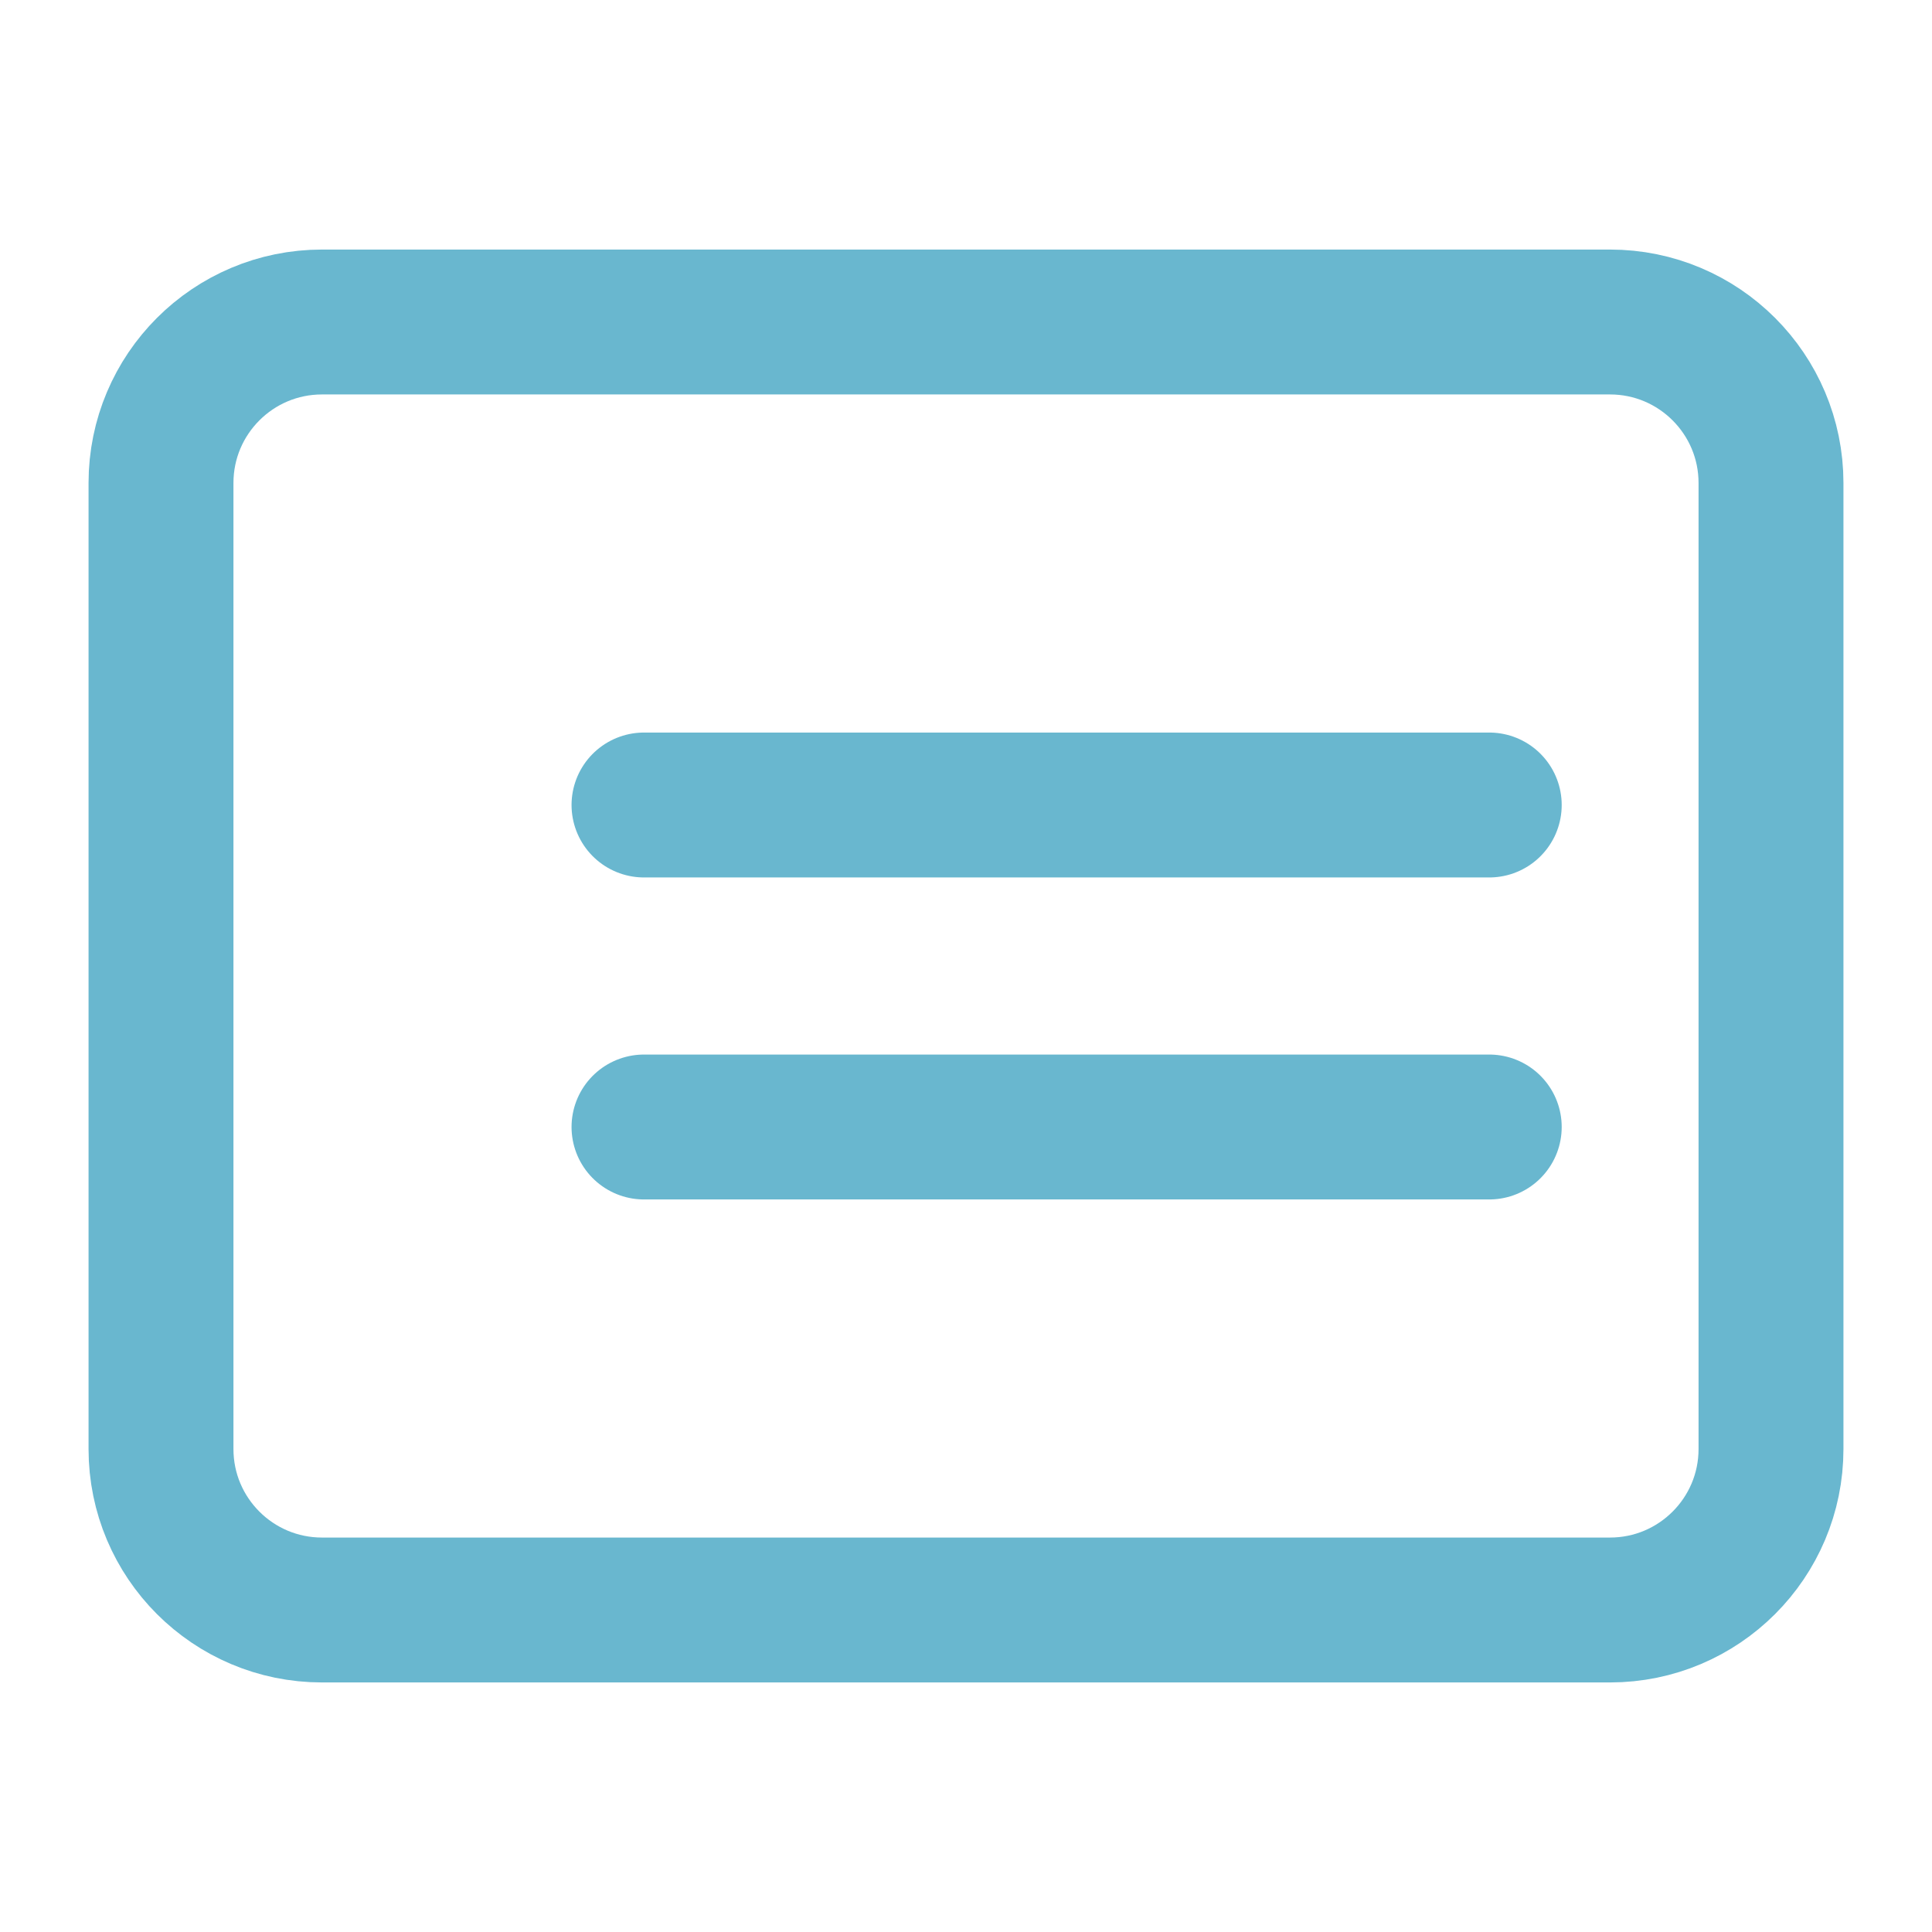
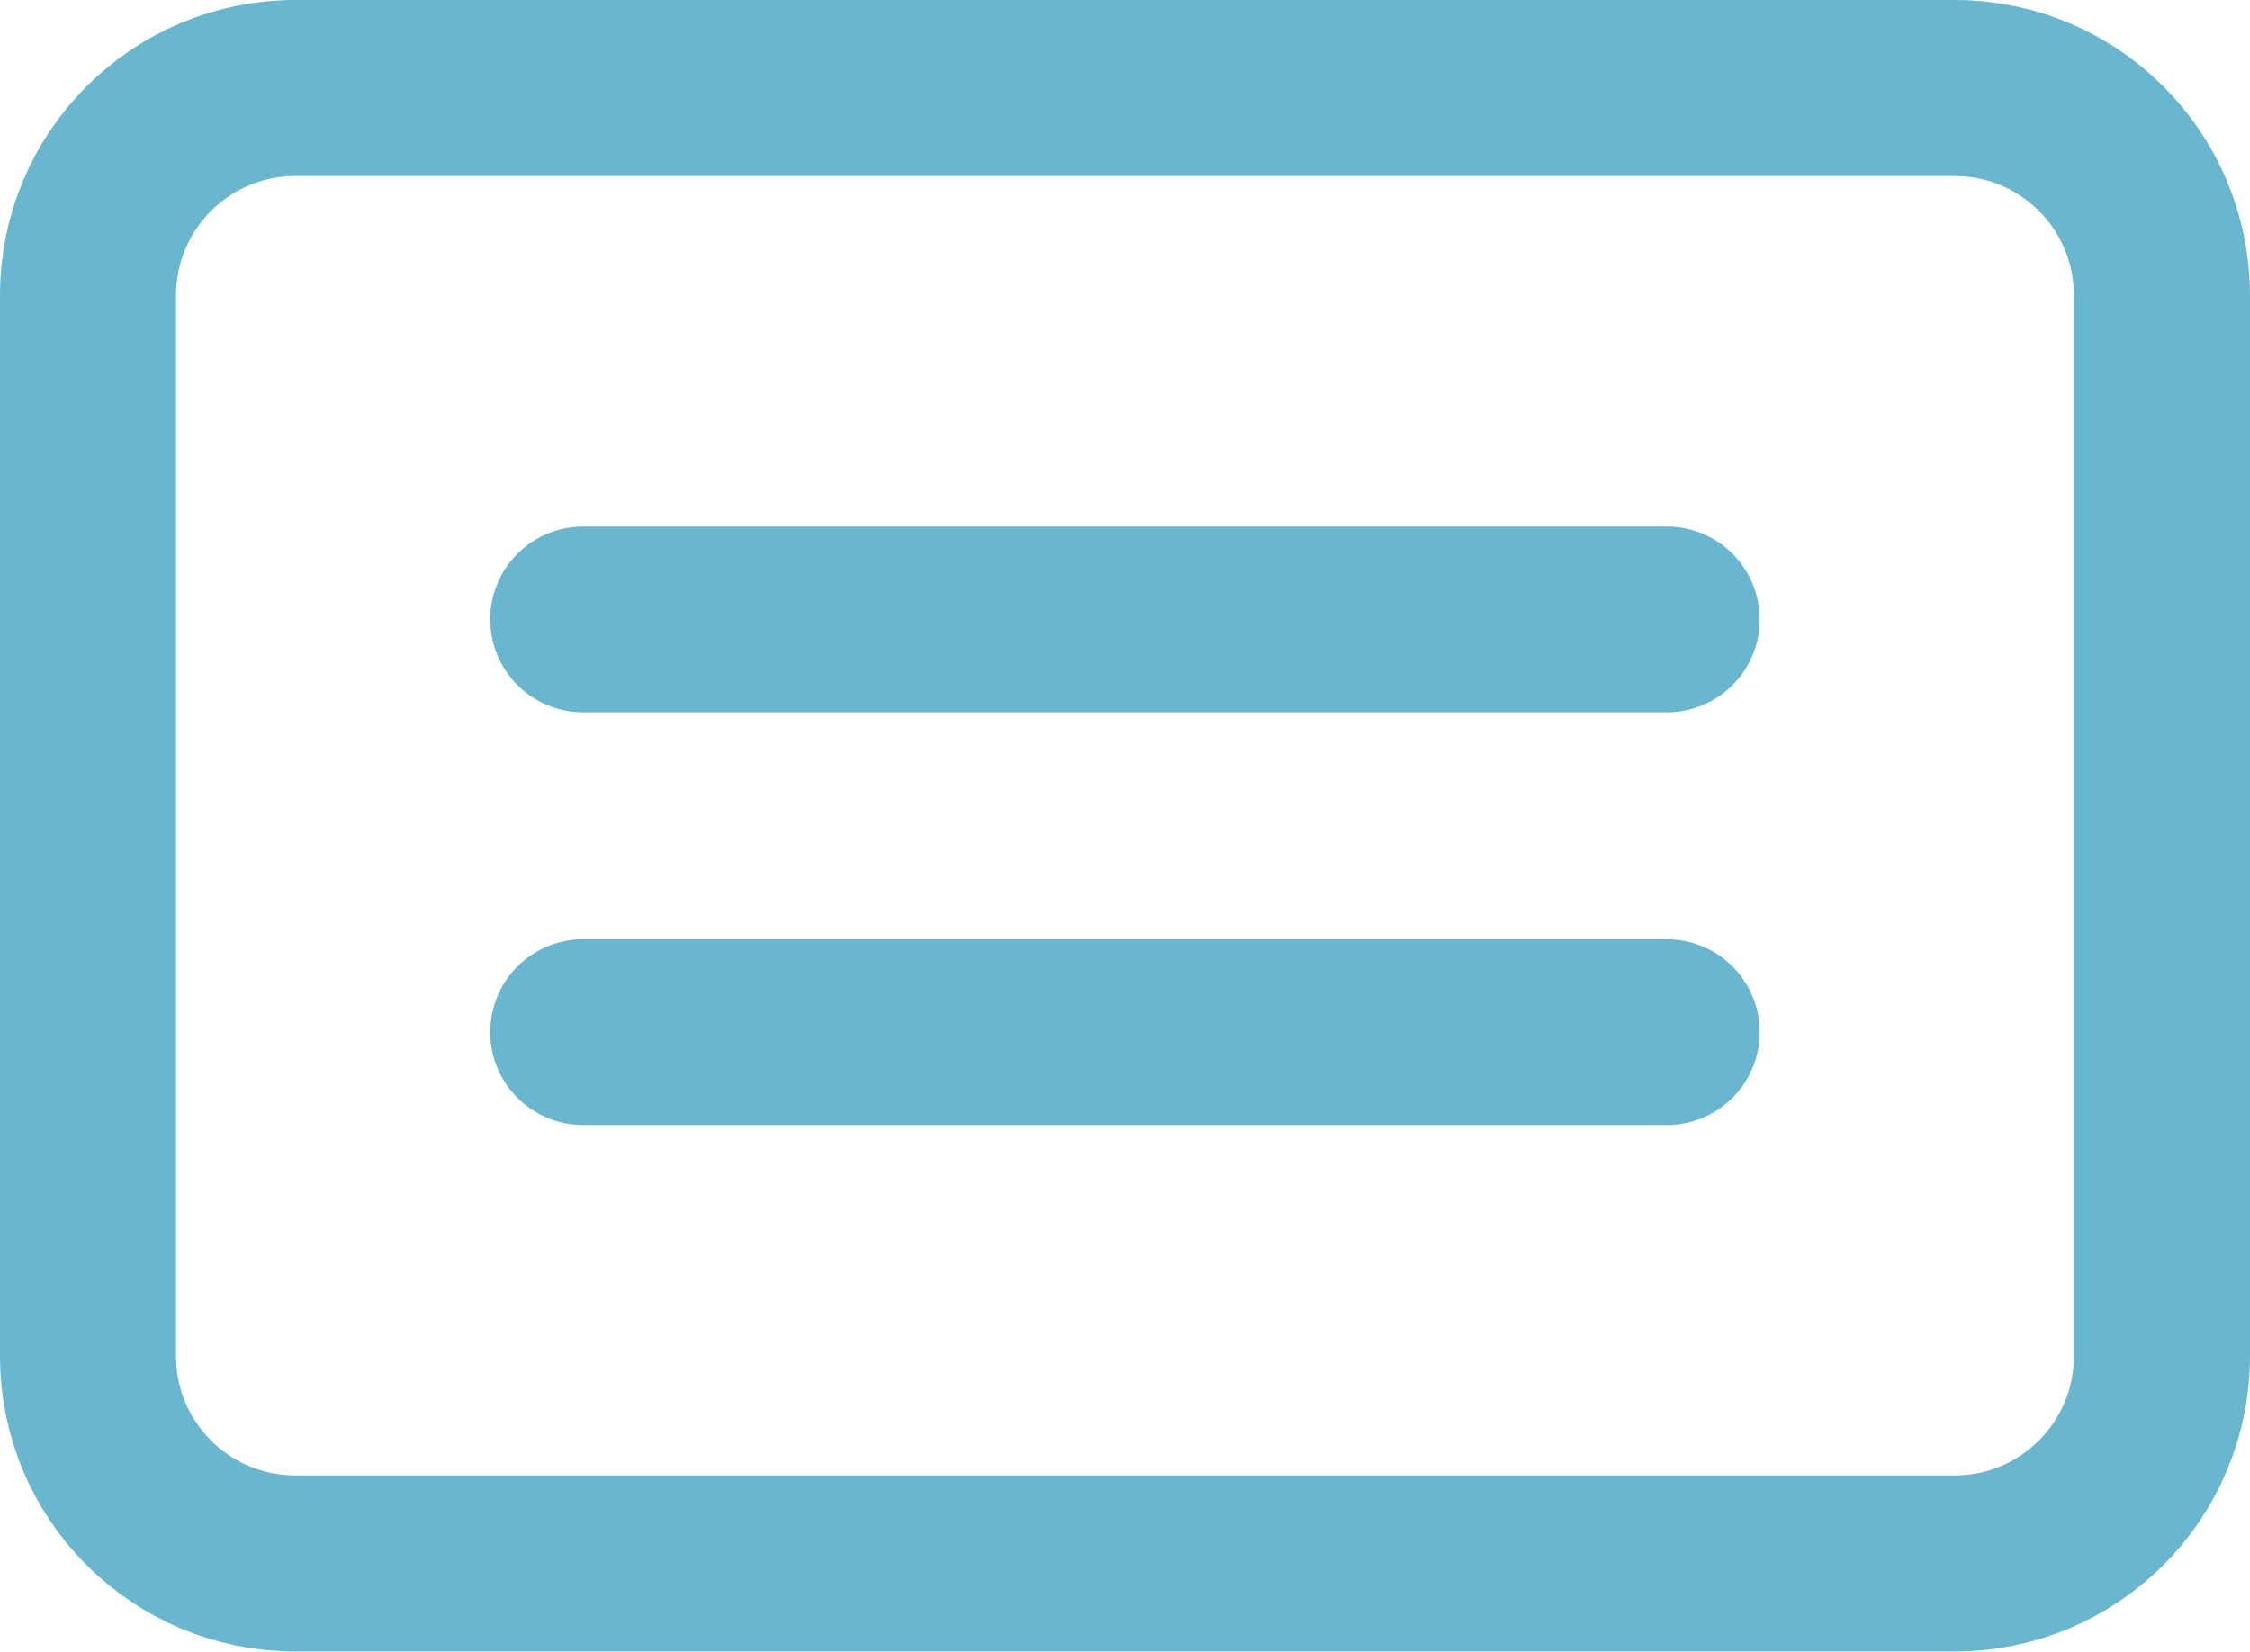
- <svg xmlns="http://www.w3.org/2000/svg" height="28" width="28" viewBox="0 0 24 24">
-   <g fill="none" stroke="#69b7cf" stroke-width="1.8" stroke-linecap="round" stroke-linejoin="round">
-     <rect x="2" y="4" width="20" height="16" rx="2" />
-     <path d="M8 10h10.5M8 14h10.5" />
+ <svg xmlns="http://www.w3.org/2000/svg" height="18.673" width="25.433" viewBox="0 0 21.8 16.005" version="1.1" id="svg1">
+   <defs id="defs1" />
+   <g fill="none" stroke="#69b7cf" stroke-width="1.8" stroke-linecap="round" stroke-linejoin="round" id="g1" transform="translate(-1.100002,-3.997468)">
+     <rect x="1.953" y="4.85" width="20.094" height="14.299" rx="2.009" id="rect1" style="stroke-width:1.706" />
+     <path d="M 6.75,10 H 17.25 M 6.75,14 H 17.25" id="path1" />
  </g>
</svg>
